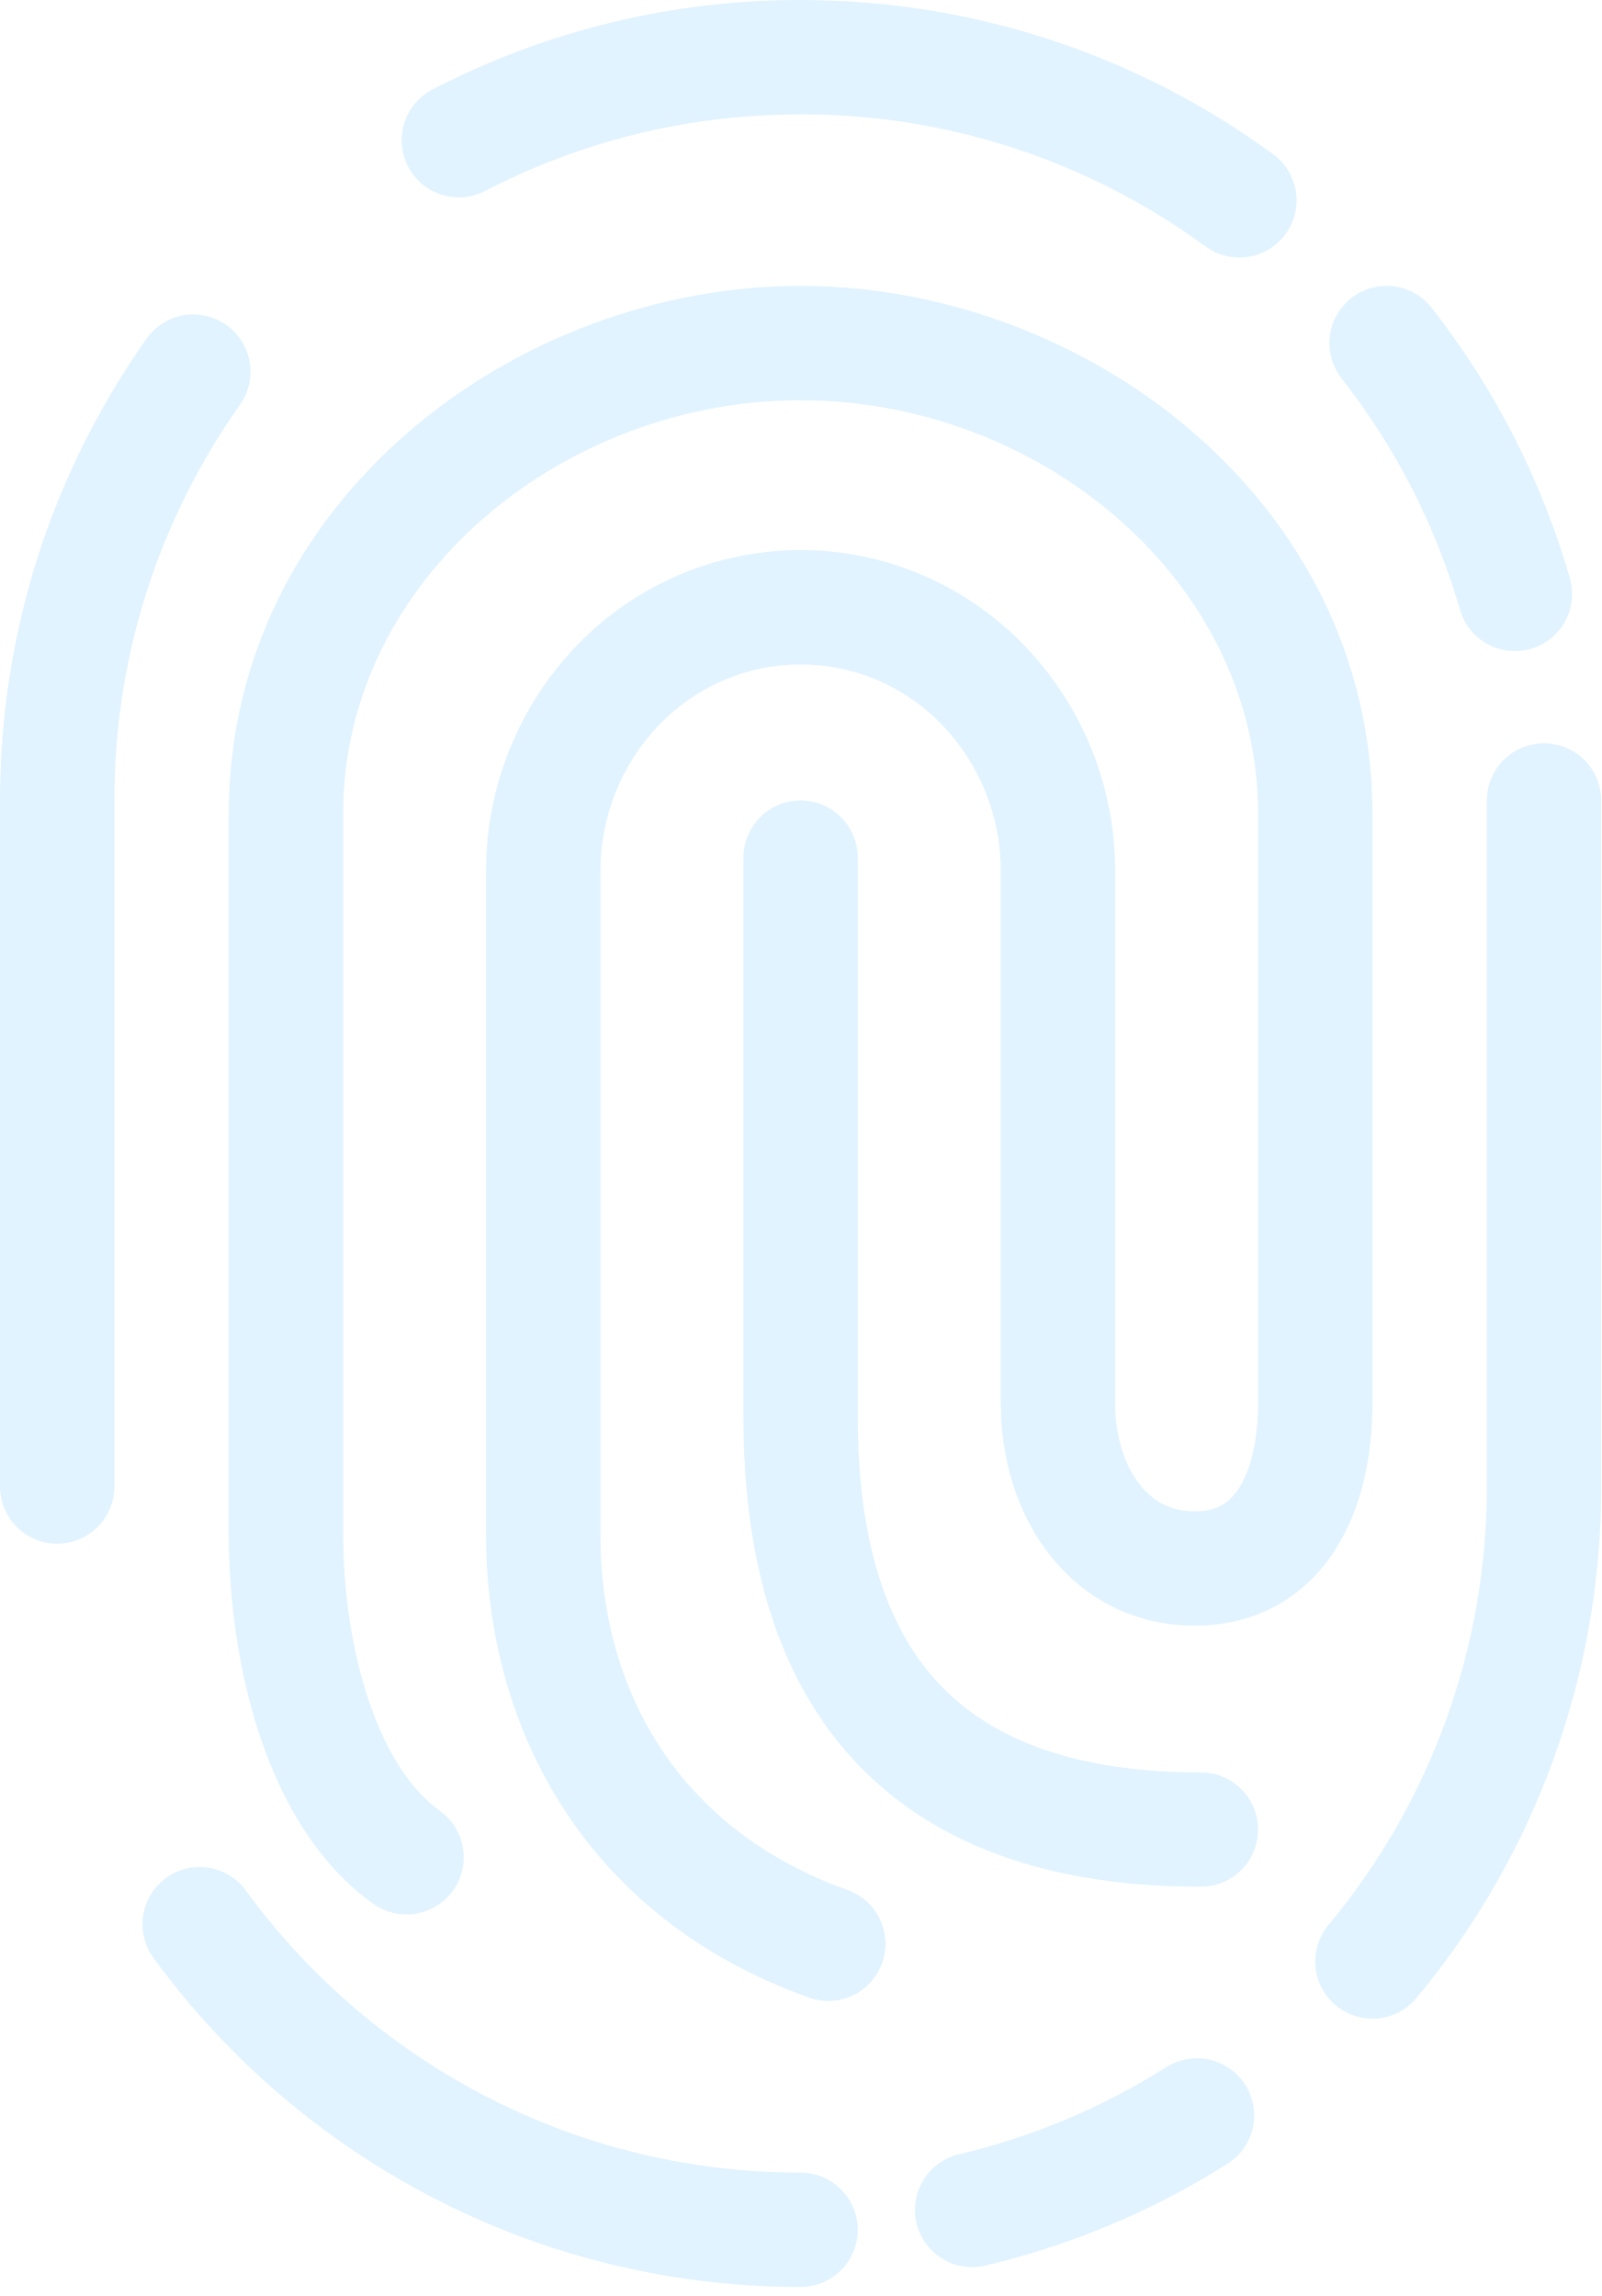
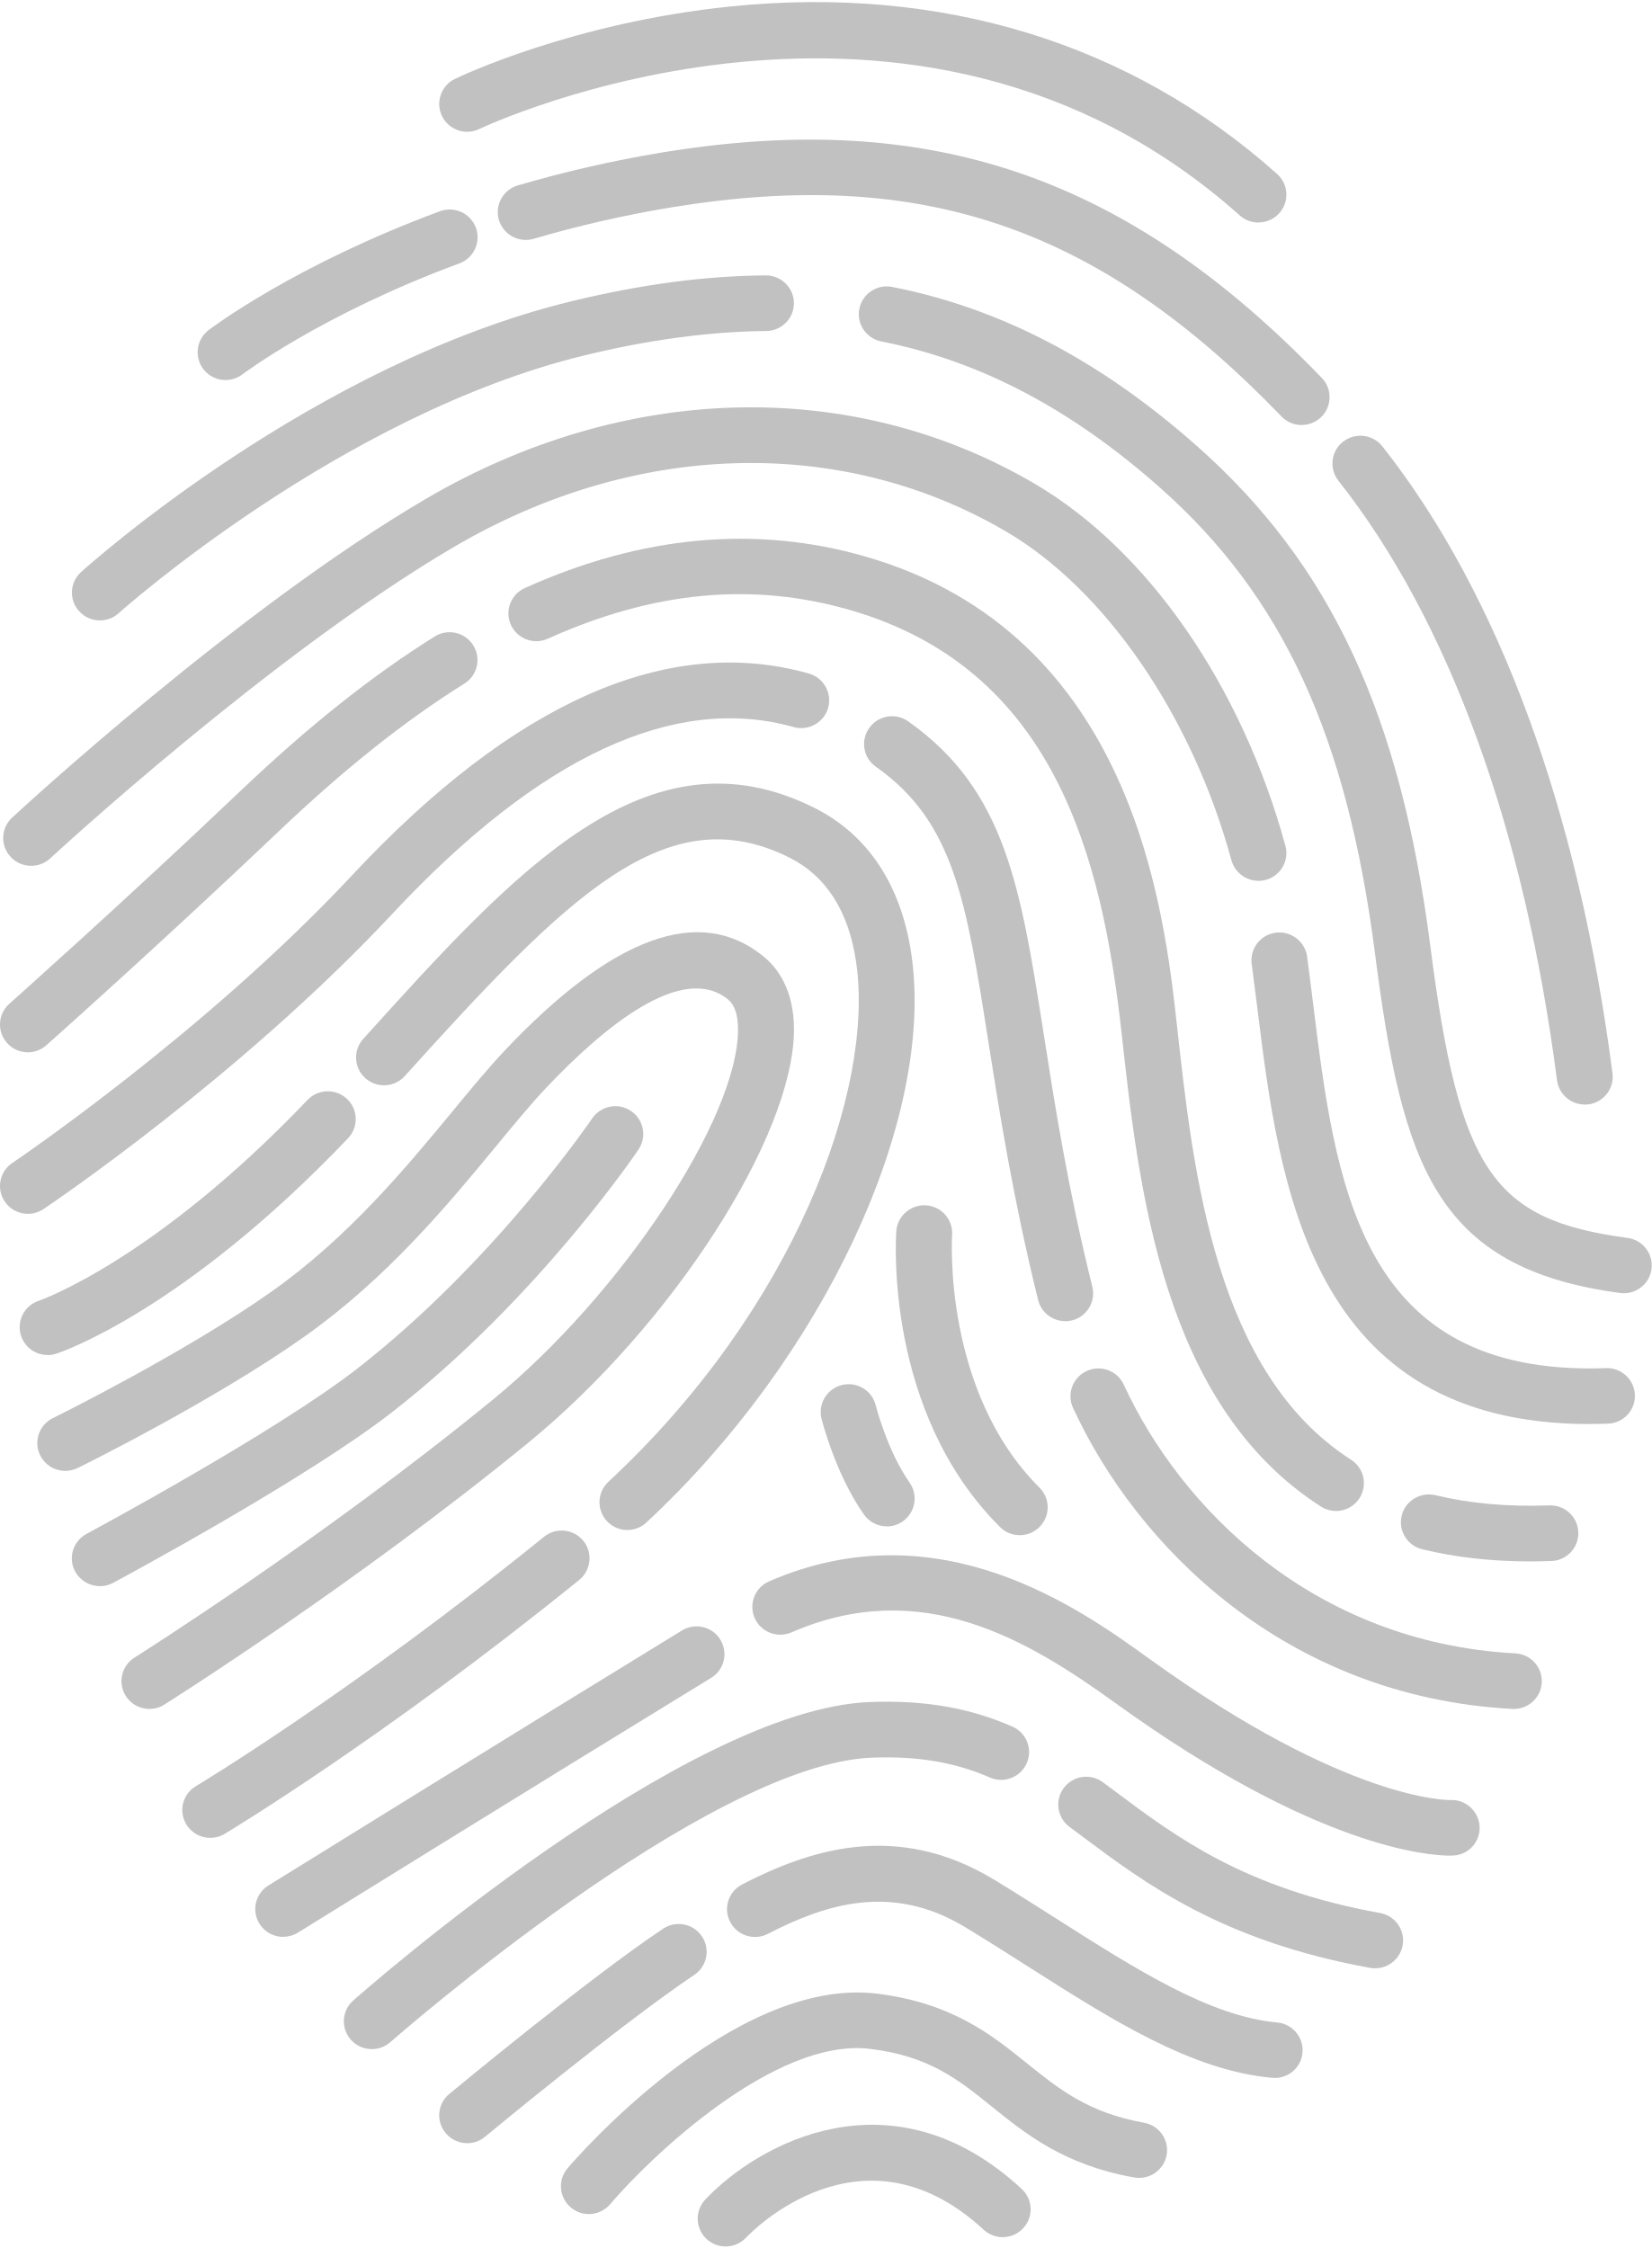
- <svg xmlns="http://www.w3.org/2000/svg" width="76" height="109" viewBox="0 0 76 109" fill="none">
-   <path fill-rule="evenodd" clip-rule="evenodd" d="M38 5.429C32.571 5.429 27.463 6.753 22.968 9.096C22.332 9.406 21.6 9.456 20.928 9.235C20.256 9.014 19.697 8.539 19.37 7.911C19.043 7.284 18.974 6.553 19.177 5.875C19.381 5.198 19.841 4.626 20.46 4.283C25.876 1.461 31.893 -0.008 38 3.36552e-05C46.376 3.36552e-05 54.128 2.714 60.412 7.31C60.703 7.519 60.949 7.784 61.137 8.089C61.325 8.394 61.45 8.733 61.507 9.087C61.563 9.44 61.549 9.802 61.465 10.15C61.38 10.498 61.228 10.826 61.017 11.115C60.805 11.405 60.538 11.649 60.232 11.834C59.925 12.02 59.585 12.143 59.231 12.196C58.877 12.25 58.516 12.233 58.168 12.146C57.821 12.059 57.494 11.904 57.206 11.691C51.635 7.61 44.906 5.416 38 5.429ZM64.144 14.147C64.425 13.927 64.746 13.765 65.09 13.67C65.433 13.574 65.792 13.547 66.146 13.591C66.5 13.634 66.842 13.747 67.152 13.922C67.463 14.098 67.735 14.333 67.955 14.614C70.96 18.455 73.194 22.84 74.537 27.528C74.711 28.213 74.612 28.938 74.26 29.55C73.909 30.163 73.332 30.614 72.653 30.808C71.975 31.002 71.247 30.924 70.624 30.591C70.002 30.257 69.534 29.694 69.32 29.021C68.168 25.004 66.251 21.248 63.674 17.958C63.455 17.677 63.293 17.355 63.198 17.012C63.103 16.668 63.076 16.309 63.12 15.955C63.163 15.601 63.276 15.259 63.452 14.949C63.628 14.639 63.863 14.366 64.144 14.147ZM10.743 15.428C11.034 15.634 11.282 15.895 11.472 16.197C11.662 16.498 11.791 16.834 11.851 17.186C11.912 17.537 11.902 17.897 11.823 18.244C11.744 18.592 11.598 18.921 11.392 19.212C7.502 24.703 5.417 31.27 5.429 38V70.571C5.429 71.291 5.143 71.982 4.634 72.491C4.125 73 3.434 73.286 2.714 73.286C1.994 73.286 1.304 73 0.795 72.491C0.286 71.982 0 71.291 0 70.571V38C0 29.838 2.579 22.271 6.959 16.074C7.376 15.487 8.008 15.089 8.717 14.967C9.427 14.846 10.156 15.012 10.743 15.428ZM73.286 35.286C74.006 35.286 74.696 35.572 75.205 36.081C75.714 36.59 76 37.28 76 38V70.571C76.012 79.444 72.908 88.039 67.23 94.856C66.769 95.41 66.108 95.758 65.39 95.823C64.673 95.889 63.959 95.667 63.406 95.206C62.852 94.746 62.504 94.084 62.438 93.367C62.373 92.649 62.595 91.935 63.056 91.382C67.922 85.54 70.583 78.175 70.571 70.571V38.003C70.571 37.283 70.857 36.593 71.366 36.083C71.875 35.574 72.566 35.286 73.286 35.286ZM7.877 89.156C8.165 88.946 8.492 88.794 8.838 88.71C9.185 88.626 9.545 88.612 9.897 88.667C10.25 88.722 10.588 88.846 10.892 89.032C11.197 89.218 11.461 89.462 11.671 89.751C15.6 95.139 21.084 99.196 27.387 101.376C30.802 102.55 34.389 103.147 38 103.143C38.72 103.143 39.41 103.429 39.919 103.938C40.428 104.447 40.714 105.137 40.714 105.857C40.714 106.577 40.428 107.267 39.919 107.776C39.41 108.285 38.72 108.571 38 108.571C33.787 108.576 29.602 107.878 25.617 106.509C18.265 103.967 11.868 99.236 7.285 92.951C7.075 92.663 6.923 92.336 6.839 91.99C6.755 91.643 6.74 91.283 6.795 90.931C6.85 90.578 6.973 90.24 7.159 89.936C7.345 89.631 7.589 89.366 7.877 89.156ZM59.109 98.982C59.493 99.591 59.619 100.327 59.461 101.029C59.302 101.731 58.871 102.341 58.262 102.725C54.724 104.961 50.84 106.593 46.767 107.556C46.42 107.638 46.06 107.651 45.708 107.594C45.356 107.537 45.019 107.411 44.716 107.224C44.413 107.036 44.149 106.791 43.941 106.502C43.732 106.213 43.583 105.885 43.501 105.538C43.419 105.191 43.406 104.831 43.463 104.479C43.52 104.128 43.646 103.79 43.833 103.487C44.02 103.184 44.266 102.92 44.555 102.712C44.844 102.503 45.172 102.354 45.519 102.272C49.008 101.447 52.335 100.048 55.366 98.132C55.975 97.748 56.711 97.622 57.413 97.781C58.115 97.94 58.725 98.373 59.109 98.982ZM10.857 38.638C10.857 23.791 24.467 13.572 38 13.572C51.533 13.572 65.143 23.791 65.143 38.638V66.619C65.143 69.003 64.681 71.54 63.379 73.573C61.983 75.75 59.712 77.175 56.701 77.175C53.762 77.175 51.37 75.818 49.785 73.769C48.241 71.777 47.5 69.201 47.5 66.619V41.358C47.507 38.757 46.501 36.257 44.693 34.387C43.825 33.489 42.785 32.775 41.635 32.285C40.486 31.796 39.249 31.543 38 31.54C35.503 31.54 33.095 32.555 31.307 34.39C29.5 36.26 28.493 38.76 28.5 41.36V72.889C28.5 80.137 32.126 86.841 40.247 89.732C40.92 89.978 41.467 90.479 41.772 91.127C42.076 91.775 42.112 92.517 41.871 93.191C41.631 93.865 41.135 94.418 40.489 94.727C39.844 95.037 39.102 95.08 38.426 94.845C27.84 91.078 23.071 82.099 23.071 72.887V41.36C23.064 37.344 24.624 33.484 27.42 30.601C28.794 29.183 30.438 28.056 32.255 27.285C34.072 26.514 36.026 26.115 38 26.111C41.982 26.111 45.787 27.735 48.58 30.601C51.376 33.484 52.936 37.344 52.928 41.36V66.622C52.928 68.218 53.395 69.564 54.077 70.449C54.717 71.277 55.569 71.749 56.704 71.749C57.768 71.749 58.36 71.342 58.808 70.645C59.35 69.803 59.714 68.419 59.714 66.622V38.638C59.714 27.48 49.272 19 38 19C26.728 19 16.286 27.477 16.286 38.638V72.699C16.286 75.585 16.717 78.462 17.548 80.869C18.395 83.315 19.565 85.036 20.867 85.959C21.158 86.165 21.405 86.427 21.595 86.729C21.784 87.031 21.913 87.367 21.972 87.718C22.032 88.07 22.022 88.43 21.942 88.777C21.863 89.125 21.716 89.453 21.509 89.744C21.303 90.034 21.041 90.282 20.739 90.471C20.438 90.661 20.101 90.789 19.75 90.849C19.398 90.908 19.038 90.898 18.691 90.819C18.343 90.739 18.015 90.592 17.724 90.386C15.157 88.567 13.466 85.685 12.415 82.645C11.354 79.569 10.854 76.079 10.854 72.697V38.641L10.857 38.638Z" fill="#A9DCFF" fill-opacity="0.35" />
-   <path fill-rule="evenodd" clip-rule="evenodd" d="M38 38C38.72 38 39.41 38.286 39.919 38.795C40.428 39.304 40.714 39.994 40.714 40.714V67.279C40.714 73.408 42.202 77.501 44.699 80.071C47.18 82.628 51.105 84.143 57 84.143C57.72 84.143 58.41 84.429 58.919 84.938C59.428 85.447 59.714 86.137 59.714 86.857C59.714 87.577 59.428 88.267 58.919 88.776C58.41 89.285 57.72 89.571 57 89.571C50.228 89.571 44.653 87.821 40.801 83.852C36.968 79.9 35.286 74.203 35.286 67.279V40.714C35.286 39.994 35.572 39.304 36.081 38.795C36.59 38.286 37.28 38 38 38Z" fill="#A9DCFF" fill-opacity="0.35" />
+ <svg xmlns="http://www.w3.org/2000/svg" width="756" height="1029" viewBox="0 0 756 1029" fill="none">
+   <path d="M96.22 841.26C91.873 841.26 87.635 839.041 85.261 835.075C81.644 829.036 83.58 821.214 89.644 817.612C90.338 817.175 160.952 774.79 248.99 703.444C254.469 699.005 262.506 699.842 266.963 705.263C271.419 710.72 270.579 718.724 265.136 723.163C175.6 795.746 103.526 839.005 102.832 839.441C100.786 840.678 98.521 841.26 96.256 841.26H96.22Z" fill="#C1C1C1" />
+   <path d="M287.165 700.351C283.732 700.351 280.334 699.005 277.814 696.313C272.992 691.183 273.284 683.106 278.435 678.303C363.879 598.88 400.19 498.683 391.898 440.762C388.537 417.296 378.272 401.106 361.432 392.628C305.065 364.323 260.023 409.765 185.246 492.571C180.533 497.81 172.423 498.21 167.2 493.517C161.939 488.824 161.537 480.747 166.25 475.544C236.096 398.231 296.408 331.433 372.939 369.889C397.341 382.15 412.647 405.399 417.177 437.161C427.953 512.363 376.921 621.583 295.823 696.931C293.376 699.223 290.234 700.351 287.092 700.351H287.165Z" fill="#C1C1C1" />
+   <path d="M21.77 620.237C16.4 620.237 11.396 616.854 9.642 611.469C7.45 604.811 11.067 597.608 17.752 595.425C18.555 595.133 70.757 576.87 140.75 503.486C145.608 498.393 153.681 498.174 158.832 503.013C163.946 507.852 164.166 515.929 159.307 521.022C84.164 599.863 28.163 618.855 25.825 619.619C24.51 620.055 23.158 620.274 21.807 620.274L21.77 620.237Z" fill="#C1C1C1" />
+   <path d="M68.377 782.248C64.14 782.248 59.975 780.138 57.564 776.318C53.802 770.351 55.592 762.493 61.546 758.745C62.386 758.2 147.246 704.79 225.567 640.684C284.308 592.623 337.789 511.854 337.789 471.215C337.789 464.593 336.254 459.973 333.222 457.499C312.254 440.363 276.272 470.124 249.824 498.102C243.065 505.269 235.723 514.146 227.211 524.479C204.964 551.438 177.274 584.983 139.319 611.833C97.894 641.157 38.057 670.736 35.536 671.973C29.18 675.066 21.545 672.483 18.404 666.189C15.262 659.894 17.856 652.254 24.212 649.125C24.797 648.834 84.743 619.219 124.488 591.059C159.667 566.173 186.151 534.084 207.448 508.289C215.887 498.065 223.851 488.424 231.23 480.638C280.619 428.466 320.4 414.058 349.478 437.816C355.835 443.019 363.397 453.024 363.397 471.215C363.397 519.822 307.724 606.449 241.823 660.367C162.224 725.492 76.049 779.738 75.172 780.284C73.053 781.63 70.715 782.248 68.377 782.248Z" fill="#C1C1C1" />
+   <path d="M45.695 726.037C41.129 726.037 36.745 723.6 34.407 719.343C31.046 713.158 33.384 705.445 39.631 702.098C40.471 701.625 125.806 655.856 163.578 626.422C226.447 577.451 270.576 512.618 271.014 511.963C274.96 506.142 282.887 504.577 288.768 508.507C294.613 512.436 296.184 520.331 292.238 526.189C290.339 528.99 245.37 595.097 179.323 646.505C139.834 677.248 55.339 722.617 51.759 724.546C49.823 725.564 47.777 726.074 45.731 726.074L45.695 726.037Z" fill="#C1C1C1" />
+   <path d="M663.722 849.409C654.005 849.409 602.497 845.953 510.916 779.846C470.257 750.485 421.855 721.307 362.237 747.211C355.771 750.012 348.209 747.065 345.396 740.626C342.584 734.186 345.543 726.655 352.008 723.853C430.001 689.945 494.769 736.733 525.93 759.217C616.927 824.924 663.32 823.978 663.832 823.942C670.773 823.614 676.8 829.035 677.202 835.984C677.567 842.933 672.343 848.9 665.366 849.336C665.183 849.336 664.635 849.373 663.759 849.373L663.722 849.409Z" fill="#C1C1C1" />
+   <path d="M129.613 886.593C125.339 886.593 121.174 884.446 118.763 880.589C115.037 874.623 116.864 866.764 122.855 863.053C123.951 862.362 232.556 795.018 312.119 746.338C318.146 742.664 326 744.519 329.69 750.522C333.379 756.525 331.516 764.348 325.489 768.022C245.999 816.629 137.43 883.973 136.371 884.628C134.252 885.938 131.914 886.556 129.613 886.556V886.593Z" fill="#C1C1C1" />
+   <path d="M692.907 782.247C692.688 782.247 692.432 782.247 692.213 782.247C588.138 776.681 520.082 707.409 491.113 644.431C488.154 638.027 491.004 630.46 497.397 627.549C503.826 624.602 511.424 627.44 514.347 633.807C540.21 690.018 600.851 751.832 693.565 756.816C700.615 757.18 706.022 763.183 705.656 770.205C705.291 777.008 699.629 782.247 692.907 782.247Z" fill="#C1C1C1" />
+   <path d="M487.528 604.738C481.793 604.738 476.569 600.845 475.145 595.06C463.638 548.6 457.464 509.161 452.459 477.436C442.231 412.129 436.605 376.147 400.878 350.97C395.107 346.895 393.755 338.964 397.846 333.216C401.938 327.467 409.901 326.121 415.673 330.196C460.204 361.594 467.181 406.126 477.738 473.543C482.889 506.396 488.697 543.615 499.949 588.984C501.629 595.824 497.465 602.7 490.597 604.41C489.574 604.665 488.551 604.774 487.528 604.774V604.738Z" fill="#C1C1C1" />
+   <path d="M12.782 555.622C8.691 555.622 4.636 553.657 2.188 550.019C-1.757 544.198 -0.223 536.266 5.622 532.337C6.499 531.755 93.77 472.779 161.022 400.778C235.289 321.246 305.719 290.139 370.195 308.294C376.99 310.222 380.935 317.244 379.036 324.011C377.1 330.778 370.013 334.708 363.255 332.816C308.715 317.462 246.978 346.168 179.726 418.133C110.428 492.316 23.559 551.001 19.906 553.439C17.714 554.931 15.23 555.622 12.782 555.622Z" fill="#C1C1C1" />
+   <path d="M700.393 714.722C682.64 714.722 666.018 712.867 650.931 709.156C644.064 707.482 639.863 700.57 641.543 693.766C643.223 686.926 650.164 682.779 656.995 684.416C672.521 688.2 690.055 689.764 709.124 689.073C709.27 689.073 709.453 689.073 709.599 689.073C716.43 689.073 722.129 694.457 722.385 701.334C722.64 708.356 717.124 714.286 710.074 714.541C706.786 714.65 703.572 714.722 700.357 714.722H700.393Z" fill="#C1C1C1" />
+   <path d="M611.447 691.62C609.073 691.62 606.662 690.965 604.543 689.582C532.176 643.158 521.29 544.853 513.363 473.07C504.45 392.447 482.714 306.366 389.16 279.261C344.337 266.309 299.076 270.566 250.746 292.359C244.317 295.269 236.755 292.432 233.833 286.028C230.91 279.625 233.76 272.094 240.189 269.183C293.56 245.098 346.091 240.259 396.32 254.812C518.879 290.321 532.834 416.423 538.788 470.305C546.167 536.994 556.25 628.351 618.388 668.189C624.342 672.01 626.023 679.868 622.224 685.798C619.776 689.582 615.648 691.656 611.447 691.656V691.62Z" fill="#C1C1C1" />
+   <path d="M12.784 481.693C9.277 481.693 5.77 480.274 3.249 477.436C-1.463 472.197 -0.988 464.156 4.272 459.463C4.784 458.99 56.693 412.821 109.918 362.176C141.225 332.379 170.376 309.204 198.979 291.34C204.97 287.592 212.861 289.411 216.587 295.378C220.349 301.345 218.523 309.204 212.532 312.915C185.39 329.869 157.59 351.989 127.526 380.586C73.972 431.521 21.77 477.982 21.222 478.455C18.775 480.638 15.743 481.693 12.711 481.693H12.784Z" fill="#C1C1C1" />
+   <path d="M727.571 651.852C599.057 651.852 585.504 542.159 575.495 461.609C574.618 454.66 573.778 447.856 572.901 441.271C571.951 434.285 576.846 427.882 583.86 426.936C590.801 425.99 597.303 430.902 598.253 437.851C599.166 444.545 600.007 451.458 600.883 458.48C611.112 541.068 621.706 626.385 727.68 626.385C730.091 626.385 732.539 626.348 735.059 626.239C742.073 626.021 748.028 631.478 748.283 638.5C748.539 645.522 743.023 651.416 735.973 651.671C733.123 651.78 730.31 651.816 727.571 651.816V651.852Z" fill="#C1C1C1" />
+   <path d="M575.973 403.179C570.348 403.179 565.197 399.468 563.626 393.793C545.507 327.504 505.872 269.765 460.209 243.133C384.81 199.11 290.416 201.803 207.674 250.41C124.421 299.271 23.963 391.974 22.977 392.92C17.789 397.722 9.716 397.395 4.894 392.265C0.072 387.098 0.364 379.058 5.552 374.255C9.753 370.363 109.079 278.715 194.706 228.471C285.557 175.134 389.669 172.406 473.177 221.195C525.16 251.537 568.192 313.57 588.321 387.135C590.184 393.902 586.165 400.924 579.334 402.779C578.202 403.07 577.069 403.216 575.973 403.216V403.179Z" fill="#C1C1C1" />
+   <path d="M743.277 591.968C742.693 591.968 742.145 591.968 741.56 591.859C656.992 580.544 641.832 533.501 629.302 436.287C616.48 336.781 587.146 273.112 531.182 223.45C490.304 187.177 448.514 165.202 403.362 156.288C396.421 154.906 391.928 148.211 393.316 141.335C394.704 134.422 401.426 129.984 408.33 131.33C458.085 141.153 503.821 165.093 548.205 204.495C609.138 258.596 640.992 326.995 654.655 433.086C667.915 535.903 683.112 558.387 744.921 566.646C751.935 567.592 756.83 573.995 755.88 580.944C755.003 587.347 749.524 591.968 743.241 591.968H743.277Z" fill="#C1C1C1" />
+   <path d="M45.701 283.991C42.231 283.991 38.76 282.572 36.24 279.807C31.491 274.604 31.892 266.527 37.116 261.834C41.427 257.941 143.712 166.548 261.486 137.915C293.304 130.166 322.419 126.309 350.474 126.055C357.597 126.055 363.296 131.694 363.369 138.679C363.442 145.701 357.743 151.45 350.693 151.522C325.012 151.741 297.03 155.488 267.55 162.655C156.169 189.724 55.272 279.807 54.286 280.716C51.838 282.936 48.77 283.991 45.701 283.991Z" fill="#C1C1C1" />
+   <path d="M725.31 505.596C718.99 505.596 713.474 500.902 712.634 494.499C697.657 378.912 663.062 283.99 612.577 220.03C608.23 214.5 609.18 206.496 614.733 202.166C620.285 197.837 628.322 198.783 632.706 204.313C686.04 271.911 722.461 371.126 738.023 491.261C738.936 498.247 733.968 504.613 726.99 505.523C726.442 505.596 725.895 505.632 725.347 505.632L725.31 505.596Z" fill="#C1C1C1" />
+   <path d="M595.773 194.562C592.413 194.562 589.052 193.252 586.531 190.633C502.877 103.861 421.998 76.101 307.366 94.911C286.105 98.403 264.881 103.242 244.242 109.318C237.483 111.283 230.36 107.463 228.351 100.696C226.342 93.965 230.214 86.87 237.009 84.869C258.635 78.502 280.918 73.445 303.202 69.77C425.651 49.687 515.881 80.54 604.979 172.987C609.874 178.045 609.691 186.122 604.614 190.997C602.13 193.362 598.952 194.526 595.773 194.526V194.562Z" fill="#C1C1C1" />
+   <path d="M103.235 173.97C99.399 173.97 95.6 172.26 93.079 168.986C88.805 163.383 89.864 155.415 95.454 151.122C97.024 149.921 135.016 121.252 201.355 96.694C207.967 94.256 215.346 97.603 217.794 104.188C220.241 110.774 216.881 118.123 210.269 120.56C147.473 143.772 111.381 171.059 111.015 171.314C108.714 173.097 105.974 173.934 103.271 173.934L103.235 173.97Z" fill="#C1C1C1" />
+   <path d="M575.972 101.86C572.94 101.86 569.872 100.805 567.424 98.622C418.161 -34.756 221.372 58.092 219.399 59.038C213.043 62.13 205.408 59.474 202.303 53.144C199.235 46.813 201.865 39.209 208.221 36.117C210.376 35.062 262.286 10.285 334.58 2.936C430.983 -6.851 517.414 19.672 584.52 79.63C589.781 84.324 590.219 92.364 585.507 97.603C582.986 100.405 579.479 101.824 575.972 101.824V101.86Z" fill="#C1C1C1" />
+   <path d="M466.711 702.715C463.423 702.715 460.172 701.478 457.688 698.968C404.828 646.322 410.016 566.863 410.235 563.516C410.746 556.494 416.956 551.255 423.934 551.728C430.984 552.237 436.244 558.313 435.77 565.335C435.733 566.026 431.349 636.681 475.77 680.958C480.775 685.943 480.775 693.983 475.77 698.968C473.286 701.442 469.999 702.715 466.747 702.715H466.711Z" fill="#C1C1C1" />
+   <path d="M405.891 698.678C401.873 698.678 397.891 696.786 395.407 693.257C382.475 674.92 376.265 650.435 376.009 649.416C374.292 642.576 378.493 635.7 385.325 633.99C392.192 632.28 399.096 636.428 400.813 643.268C400.85 643.486 406.183 664.26 416.302 678.631C420.357 684.38 418.969 692.311 413.197 696.386C410.969 697.95 408.412 698.714 405.855 698.714L405.891 698.678Z" fill="#C1C1C1" />
+   <path d="M629.457 901.001C628.69 901.001 627.923 900.928 627.156 900.782C559.429 888.558 523.994 862.035 495.501 840.715L489.51 836.24C483.847 832.056 482.678 824.052 486.879 818.413C491.08 812.773 499.117 811.609 504.779 815.793L510.843 820.304C538.533 841.042 569.913 864.509 631.686 875.678C638.627 876.915 643.229 883.574 641.987 890.486C640.855 896.635 635.485 900.964 629.421 900.964L629.457 901.001Z" fill="#C1C1C1" />
+   <path d="M170.156 937.965C166.613 937.965 163.106 936.51 160.585 933.672C155.909 928.396 156.384 920.356 161.681 915.699C167.855 910.242 313.757 782.285 398.142 779.083C422.946 778.137 443.659 781.703 463.349 790.325C469.815 793.163 472.774 800.658 469.924 807.097C467.075 813.537 459.55 816.484 453.084 813.646C437.084 806.661 419.914 803.75 399.129 804.551C323.803 807.388 180.129 933.49 178.668 934.763C176.22 936.91 173.188 937.965 170.193 937.965H170.156Z" fill="#C1C1C1" />
+   <path d="M583.429 951.135C583.027 951.135 582.661 951.135 582.26 951.098C545.327 947.788 508.87 924.576 470.294 900.017C461.052 894.124 451.481 888.048 441.764 882.154C407.681 861.452 376.959 872.076 351.424 885.21C345.141 888.448 337.433 885.974 334.182 879.752C330.931 873.495 333.415 865.818 339.661 862.58C369.653 847.154 409.873 833.001 455.061 860.433C464.997 866.473 474.678 872.621 484.029 878.588C519.939 901.436 553.839 923.011 584.561 925.776C591.611 926.395 596.762 932.616 596.141 939.602C595.557 946.223 589.968 951.171 583.429 951.171V951.135Z" fill="#C1C1C1" />
+   <path d="M213.812 981.005C210.159 981.005 206.506 979.44 203.985 976.42C199.456 970.999 200.186 962.995 205.629 958.484C208.223 956.337 269.557 905.511 303.494 882.845C309.339 878.915 317.303 880.48 321.248 886.337C325.193 892.195 323.622 900.09 317.741 904.019C284.9 925.958 222.616 977.548 221.995 978.094C219.62 980.059 216.698 981.041 213.812 981.041V981.005Z" fill="#C1C1C1" />
+   <path d="M269.515 1013.46C266.593 1013.46 263.67 1012.48 261.259 1010.44C255.889 1005.89 255.195 997.851 259.762 992.503C262.83 988.901 335.489 904.566 401.353 912.57C435.692 916.754 453.994 931.526 470.14 944.551C484.533 956.157 498.122 967.108 523.621 971.655C530.561 972.892 535.201 979.514 533.959 986.427C532.717 993.339 526.105 997.924 519.127 996.723C487.127 991.047 469.556 976.858 454.03 964.343C438.614 951.9 425.281 941.131 398.248 937.856C354.85 932.544 297.644 987.373 279.269 1008.95C276.748 1011.93 273.132 1013.46 269.515 1013.46Z" fill="#C1C1C1" />
+   <path d="M332.099 1028.3C328.957 1028.3 325.815 1027.17 323.368 1024.85C318.217 1020.04 317.961 1011.97 322.783 1006.84C346.966 981.187 408.374 947.134 467.626 1001.96C472.814 1006.76 473.106 1014.8 468.284 1019.97C463.462 1025.14 455.389 1025.43 450.201 1020.63C394.565 969.181 343.533 1022.01 341.414 1024.3C338.893 1026.96 335.496 1028.3 332.099 1028.3Z" fill="#C1C1C1" />
</svg>
